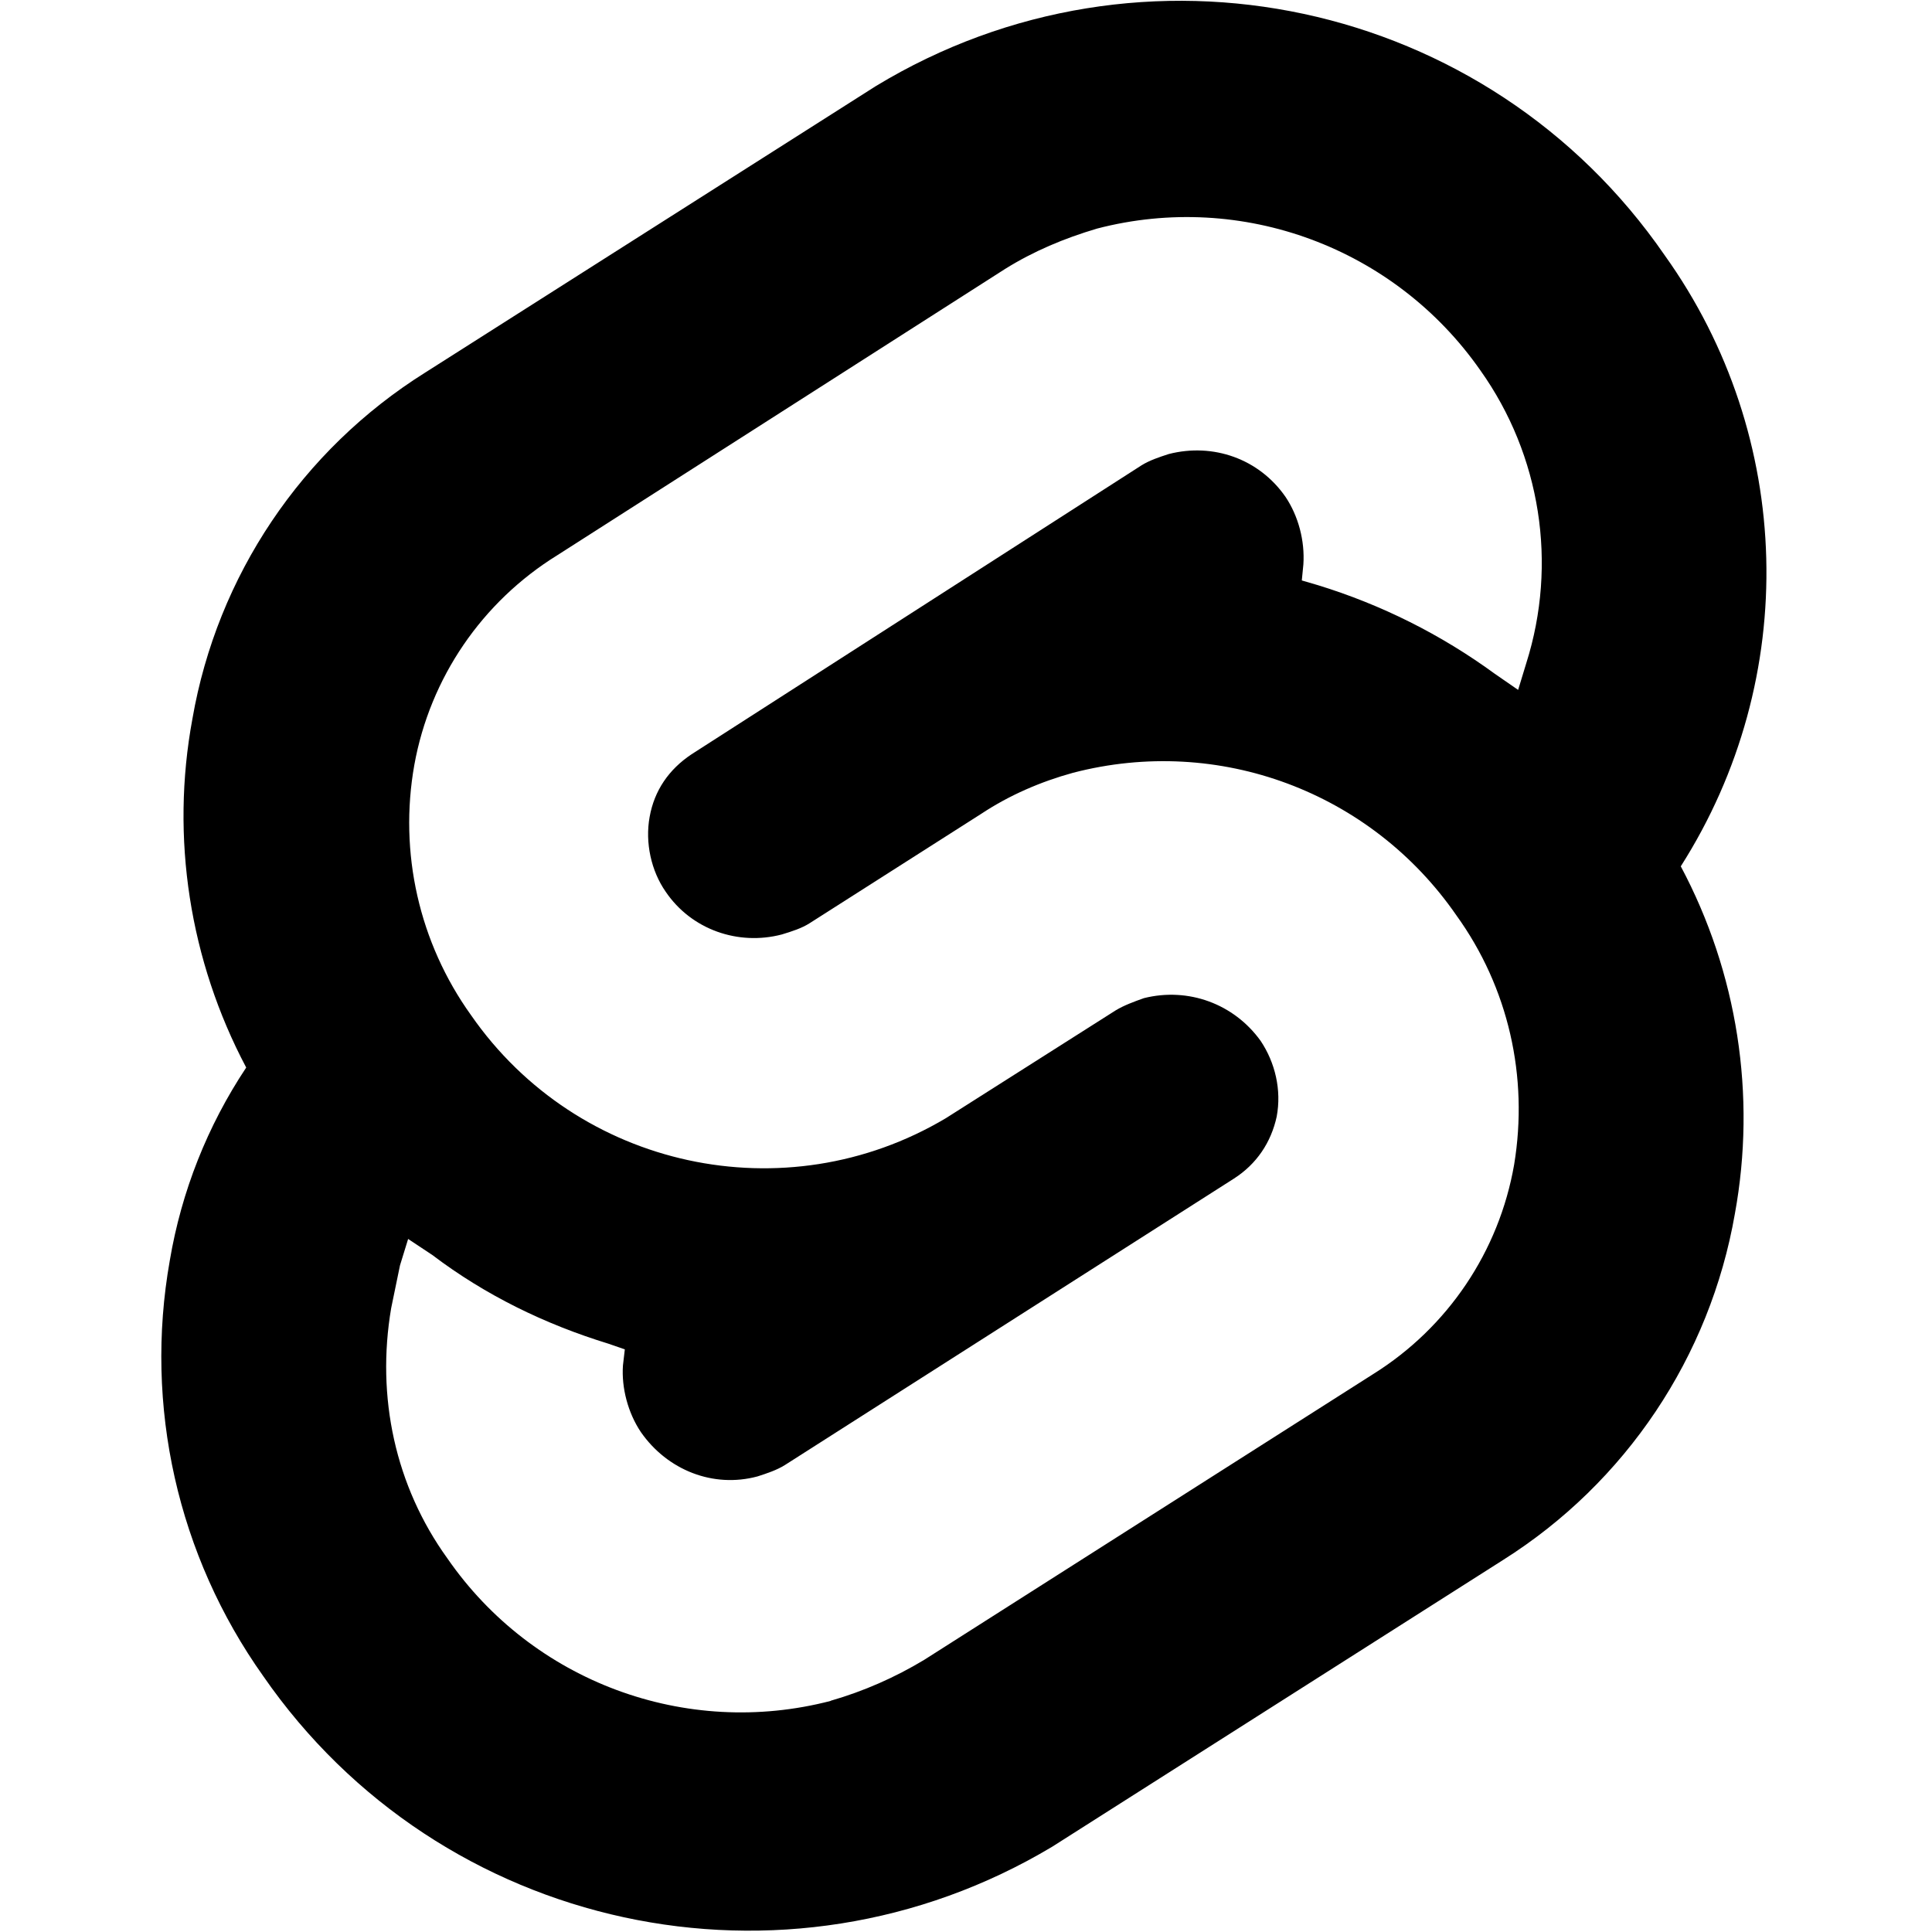
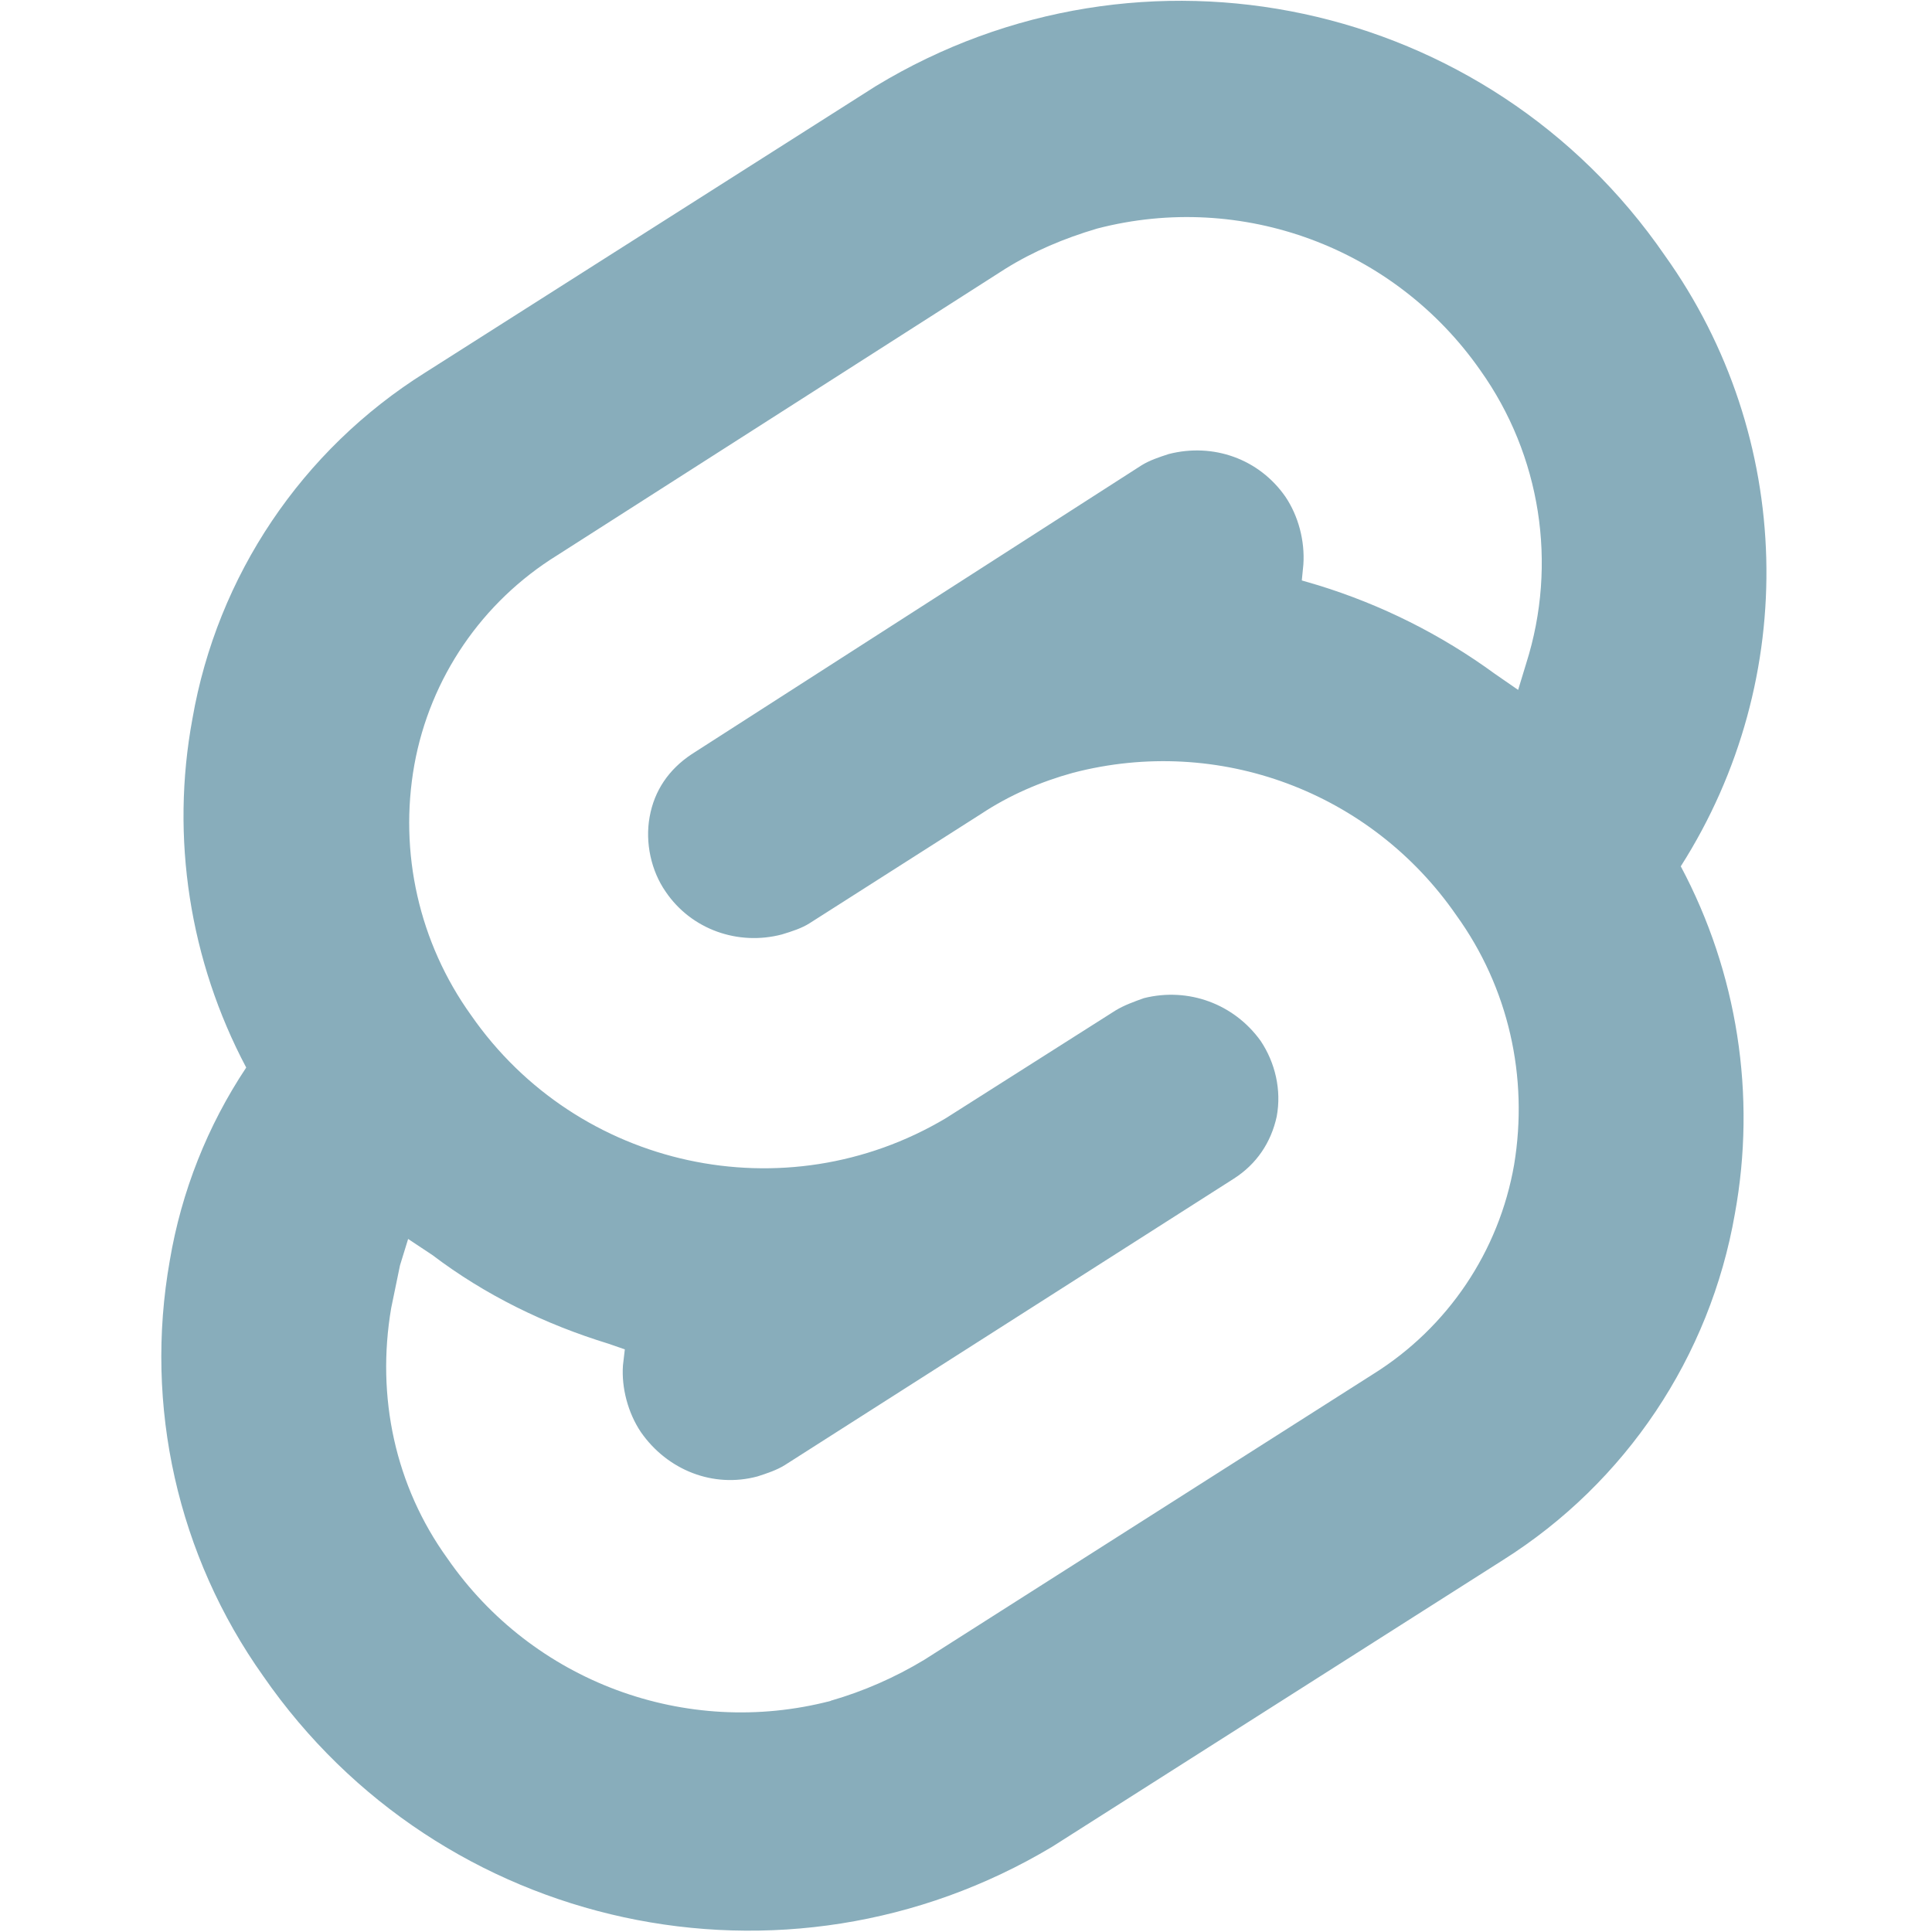
<svg xmlns="http://www.w3.org/2000/svg" fill="#000000" width="800px" height="800px" viewBox="0 0 32 32">
-   <path d="M27.573 4.229c-2.927-4.25-8.656-5.479-13.068-2.802l-7.464 4.745c-2.042 1.281-3.443 3.365-3.854 5.734-0.365 1.969-0.047 4.005 0.891 5.776-0.641 0.964-1.073 2.052-1.266 3.198-0.427 2.406 0.13 4.885 1.547 6.88 2.932 4.24 8.646 5.474 13.068 2.828l7.469-4.75c2.031-1.281 3.427-3.365 3.839-5.734 0.359-1.964 0.042-3.995-0.896-5.755 1.984-3.115 1.88-7.12-0.266-10.12zM13.76 28.172c-2.401 0.625-4.938-0.318-6.349-2.359-0.865-1.198-1.182-2.677-0.932-4.146l0.146-0.708 0.135-0.438 0.401 0.266c0.88 0.667 1.865 1.146 2.917 1.469l0.271 0.094-0.031 0.266c-0.026 0.37 0.083 0.786 0.297 1.104 0.438 0.63 1.198 0.932 1.932 0.734 0.161-0.052 0.318-0.104 0.453-0.188l7.438-4.745c0.375-0.24 0.615-0.599 0.708-1.026 0.083-0.443-0.026-0.896-0.266-1.255-0.443-0.615-1.198-0.891-1.932-0.708-0.161 0.057-0.333 0.12-0.469 0.203l-2.813 1.786c-2.661 1.583-6.099 0.839-7.865-1.708-0.859-1.198-1.198-2.693-0.938-4.146 0.26-1.438 1.12-2.698 2.365-3.469l7.422-4.745c0.469-0.292 0.974-0.505 1.521-0.667 2.401-0.625 4.932 0.318 6.349 2.349 1 1.406 1.281 3.203 0.76 4.849l-0.135 0.443-0.385-0.266c-0.891-0.651-1.88-1.146-2.932-1.469l-0.266-0.078 0.026-0.266c0.026-0.391-0.083-0.802-0.297-1.12-0.438-0.63-1.198-0.896-1.932-0.708-0.161 0.052-0.318 0.104-0.453 0.188l-7.453 4.786c-0.375 0.25-0.615 0.599-0.693 1.036-0.078 0.427 0.026 0.896 0.266 1.24 0.427 0.63 1.203 0.896 1.922 0.708 0.172-0.052 0.333-0.104 0.464-0.188l2.844-1.813c0.464-0.307 0.984-0.531 1.516-0.677 2.417-0.63 4.938 0.318 6.349 2.359 0.865 1.198 1.198 2.677 0.958 4.13-0.25 1.438-1.099 2.698-2.333 3.469l-7.438 4.734c-0.484 0.292-1.005 0.521-1.547 0.677z" />
+   <path fill="#88adbb" d="M27.573 4.229c-2.927-4.25-8.656-5.479-13.068-2.802l-7.464 4.745c-2.042 1.281-3.443 3.365-3.854 5.734-0.365 1.969-0.047 4.005 0.891 5.776-0.641 0.964-1.073 2.052-1.266 3.198-0.427 2.406 0.13 4.885 1.547 6.88 2.932 4.24 8.646 5.474 13.068 2.828l7.469-4.75c2.031-1.281 3.427-3.365 3.839-5.734 0.359-1.964 0.042-3.995-0.896-5.755 1.984-3.115 1.88-7.12-0.266-10.12zM13.76 28.172c-2.401 0.625-4.938-0.318-6.349-2.359-0.865-1.198-1.182-2.677-0.932-4.146l0.146-0.708 0.135-0.438 0.401 0.266c0.88 0.667 1.865 1.146 2.917 1.469l0.271 0.094-0.031 0.266c-0.026 0.37 0.083 0.786 0.297 1.104 0.438 0.63 1.198 0.932 1.932 0.734 0.161-0.052 0.318-0.104 0.453-0.188l7.438-4.745c0.375-0.24 0.615-0.599 0.708-1.026 0.083-0.443-0.026-0.896-0.266-1.255-0.443-0.615-1.198-0.891-1.932-0.708-0.161 0.057-0.333 0.12-0.469 0.203l-2.813 1.786c-2.661 1.583-6.099 0.839-7.865-1.708-0.859-1.198-1.198-2.693-0.938-4.146 0.26-1.438 1.12-2.698 2.365-3.469l7.422-4.745c0.469-0.292 0.974-0.505 1.521-0.667 2.401-0.625 4.932 0.318 6.349 2.349 1 1.406 1.281 3.203 0.76 4.849l-0.135 0.443-0.385-0.266c-0.891-0.651-1.88-1.146-2.932-1.469l-0.266-0.078 0.026-0.266c0.026-0.391-0.083-0.802-0.297-1.12-0.438-0.63-1.198-0.896-1.932-0.708-0.161 0.052-0.318 0.104-0.453 0.188l-7.453 4.786c-0.375 0.25-0.615 0.599-0.693 1.036-0.078 0.427 0.026 0.896 0.266 1.24 0.427 0.63 1.203 0.896 1.922 0.708 0.172-0.052 0.333-0.104 0.464-0.188l2.844-1.813c0.464-0.307 0.984-0.531 1.516-0.677 2.417-0.63 4.938 0.318 6.349 2.359 0.865 1.198 1.198 2.677 0.958 4.13-0.25 1.438-1.099 2.698-2.333 3.469l-7.438 4.734c-0.484 0.292-1.005 0.521-1.547 0.677z" />
</svg>
